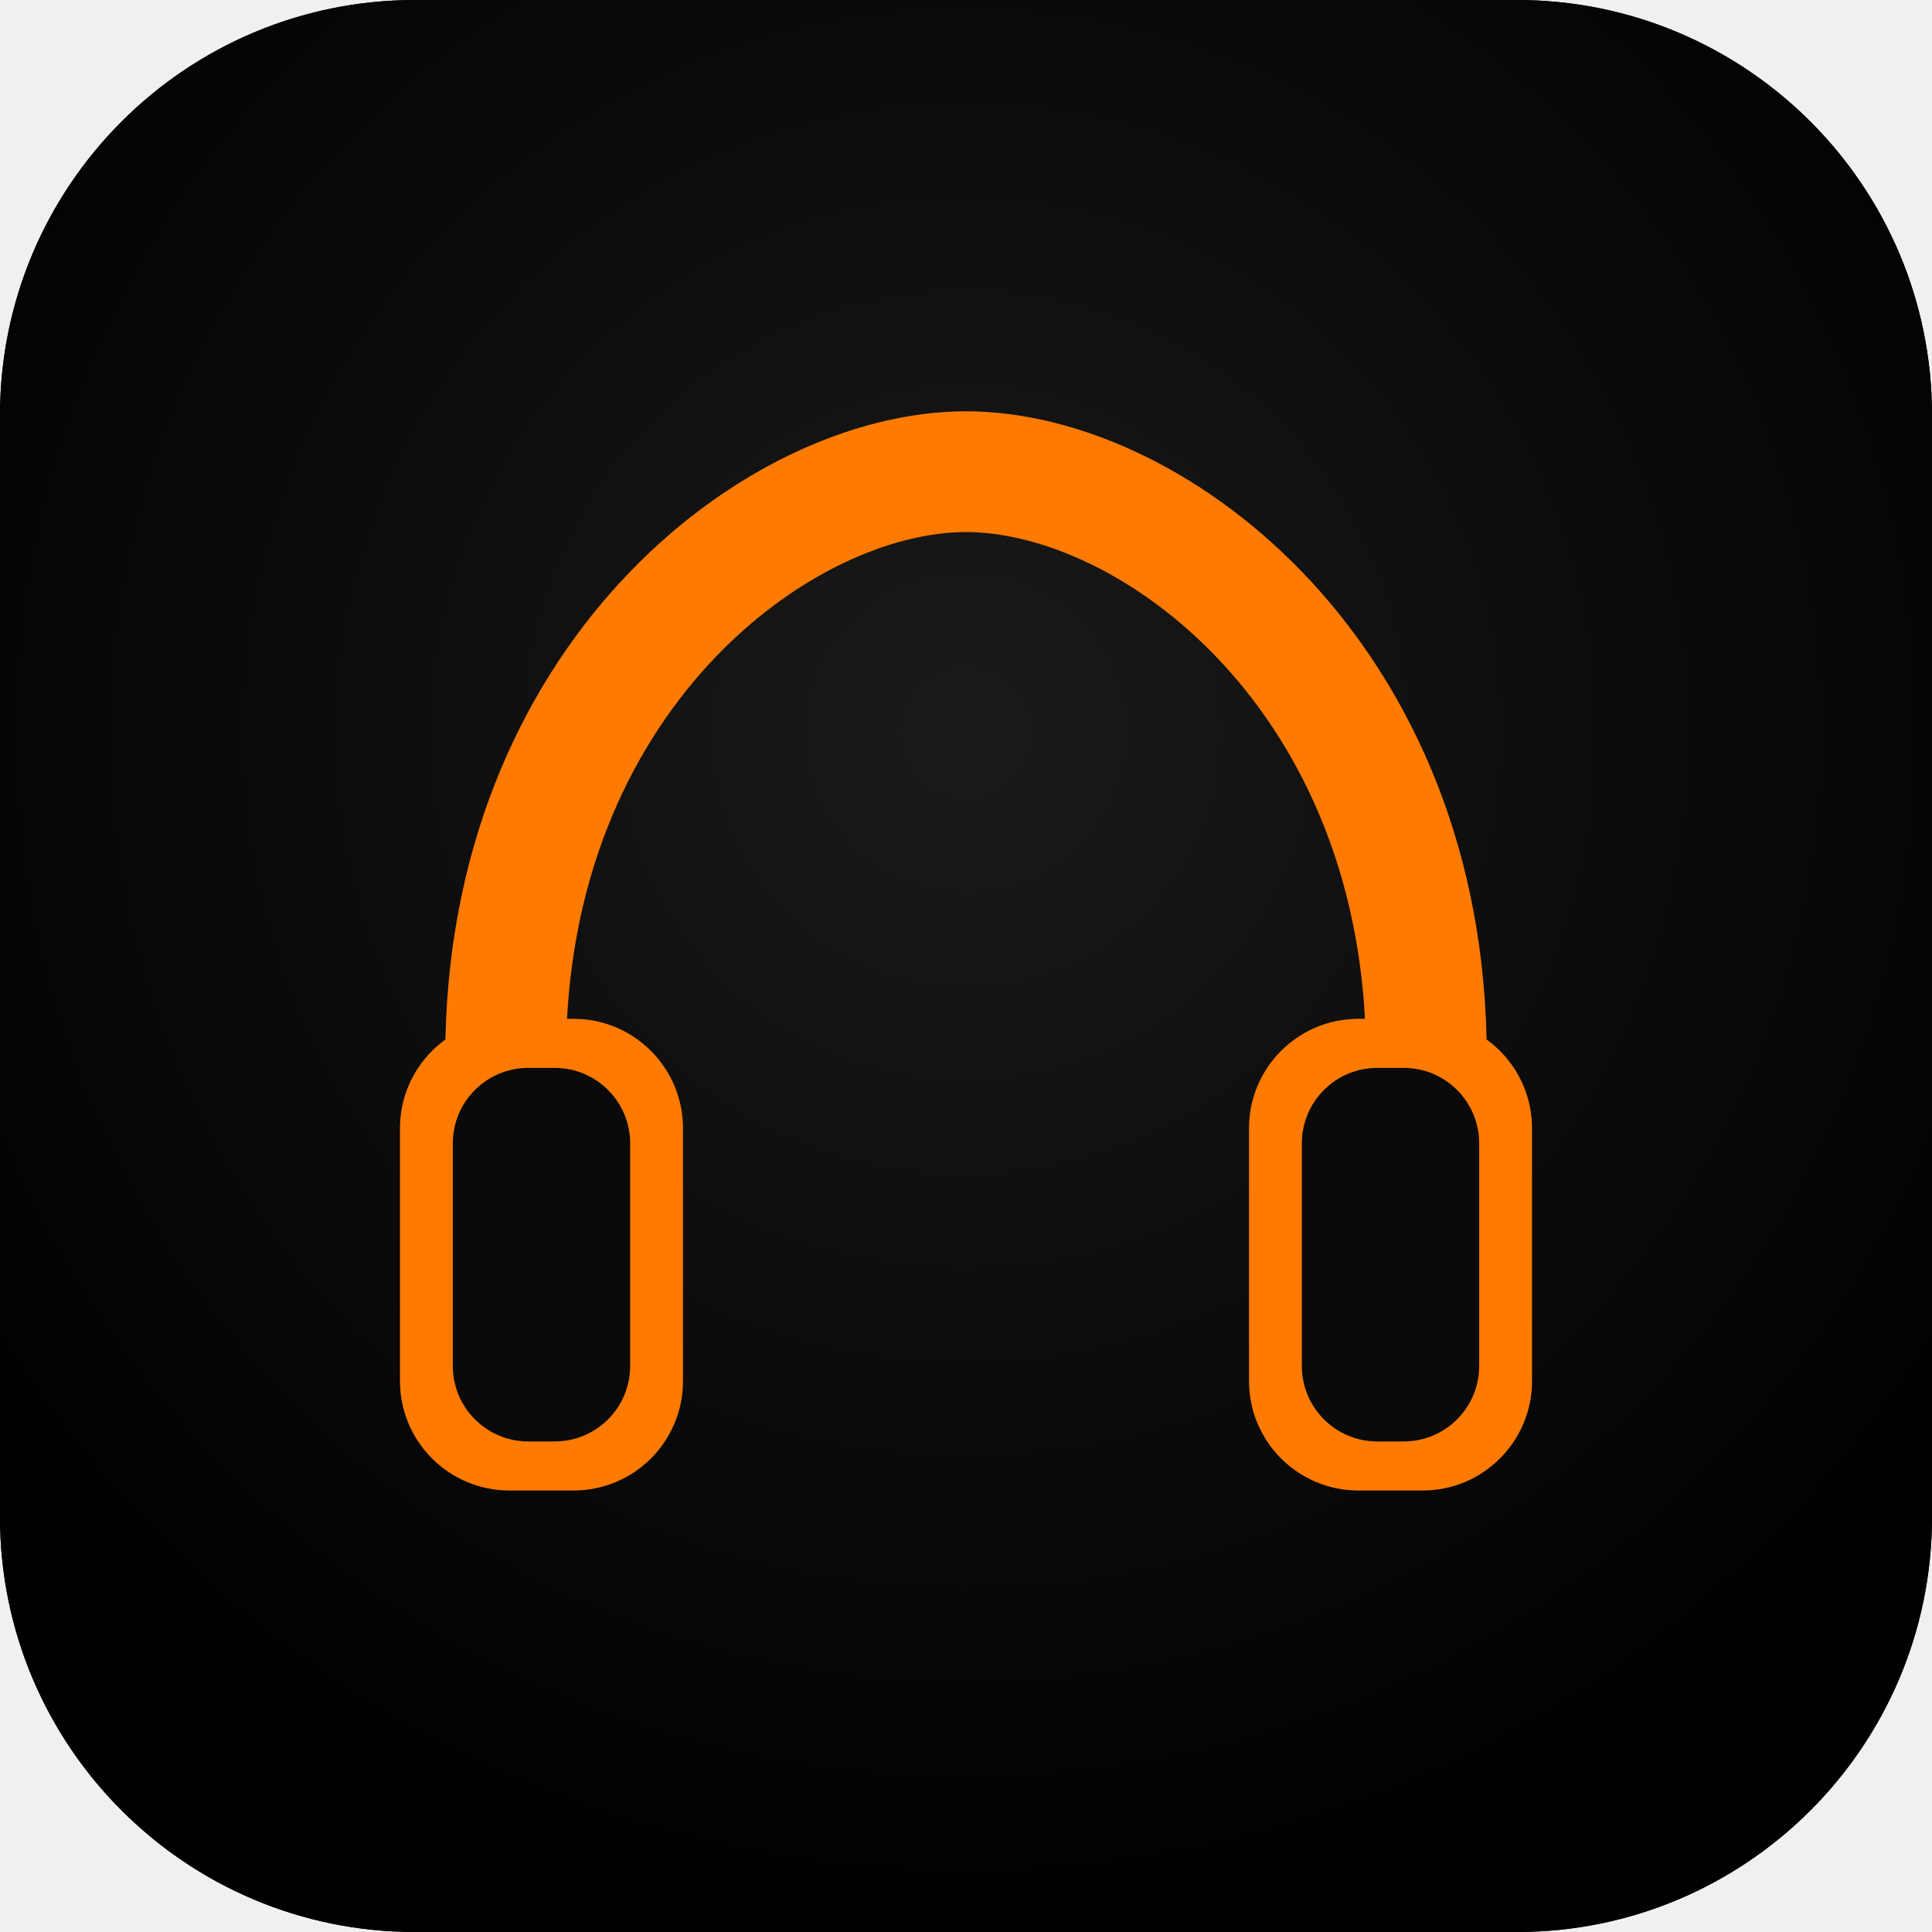
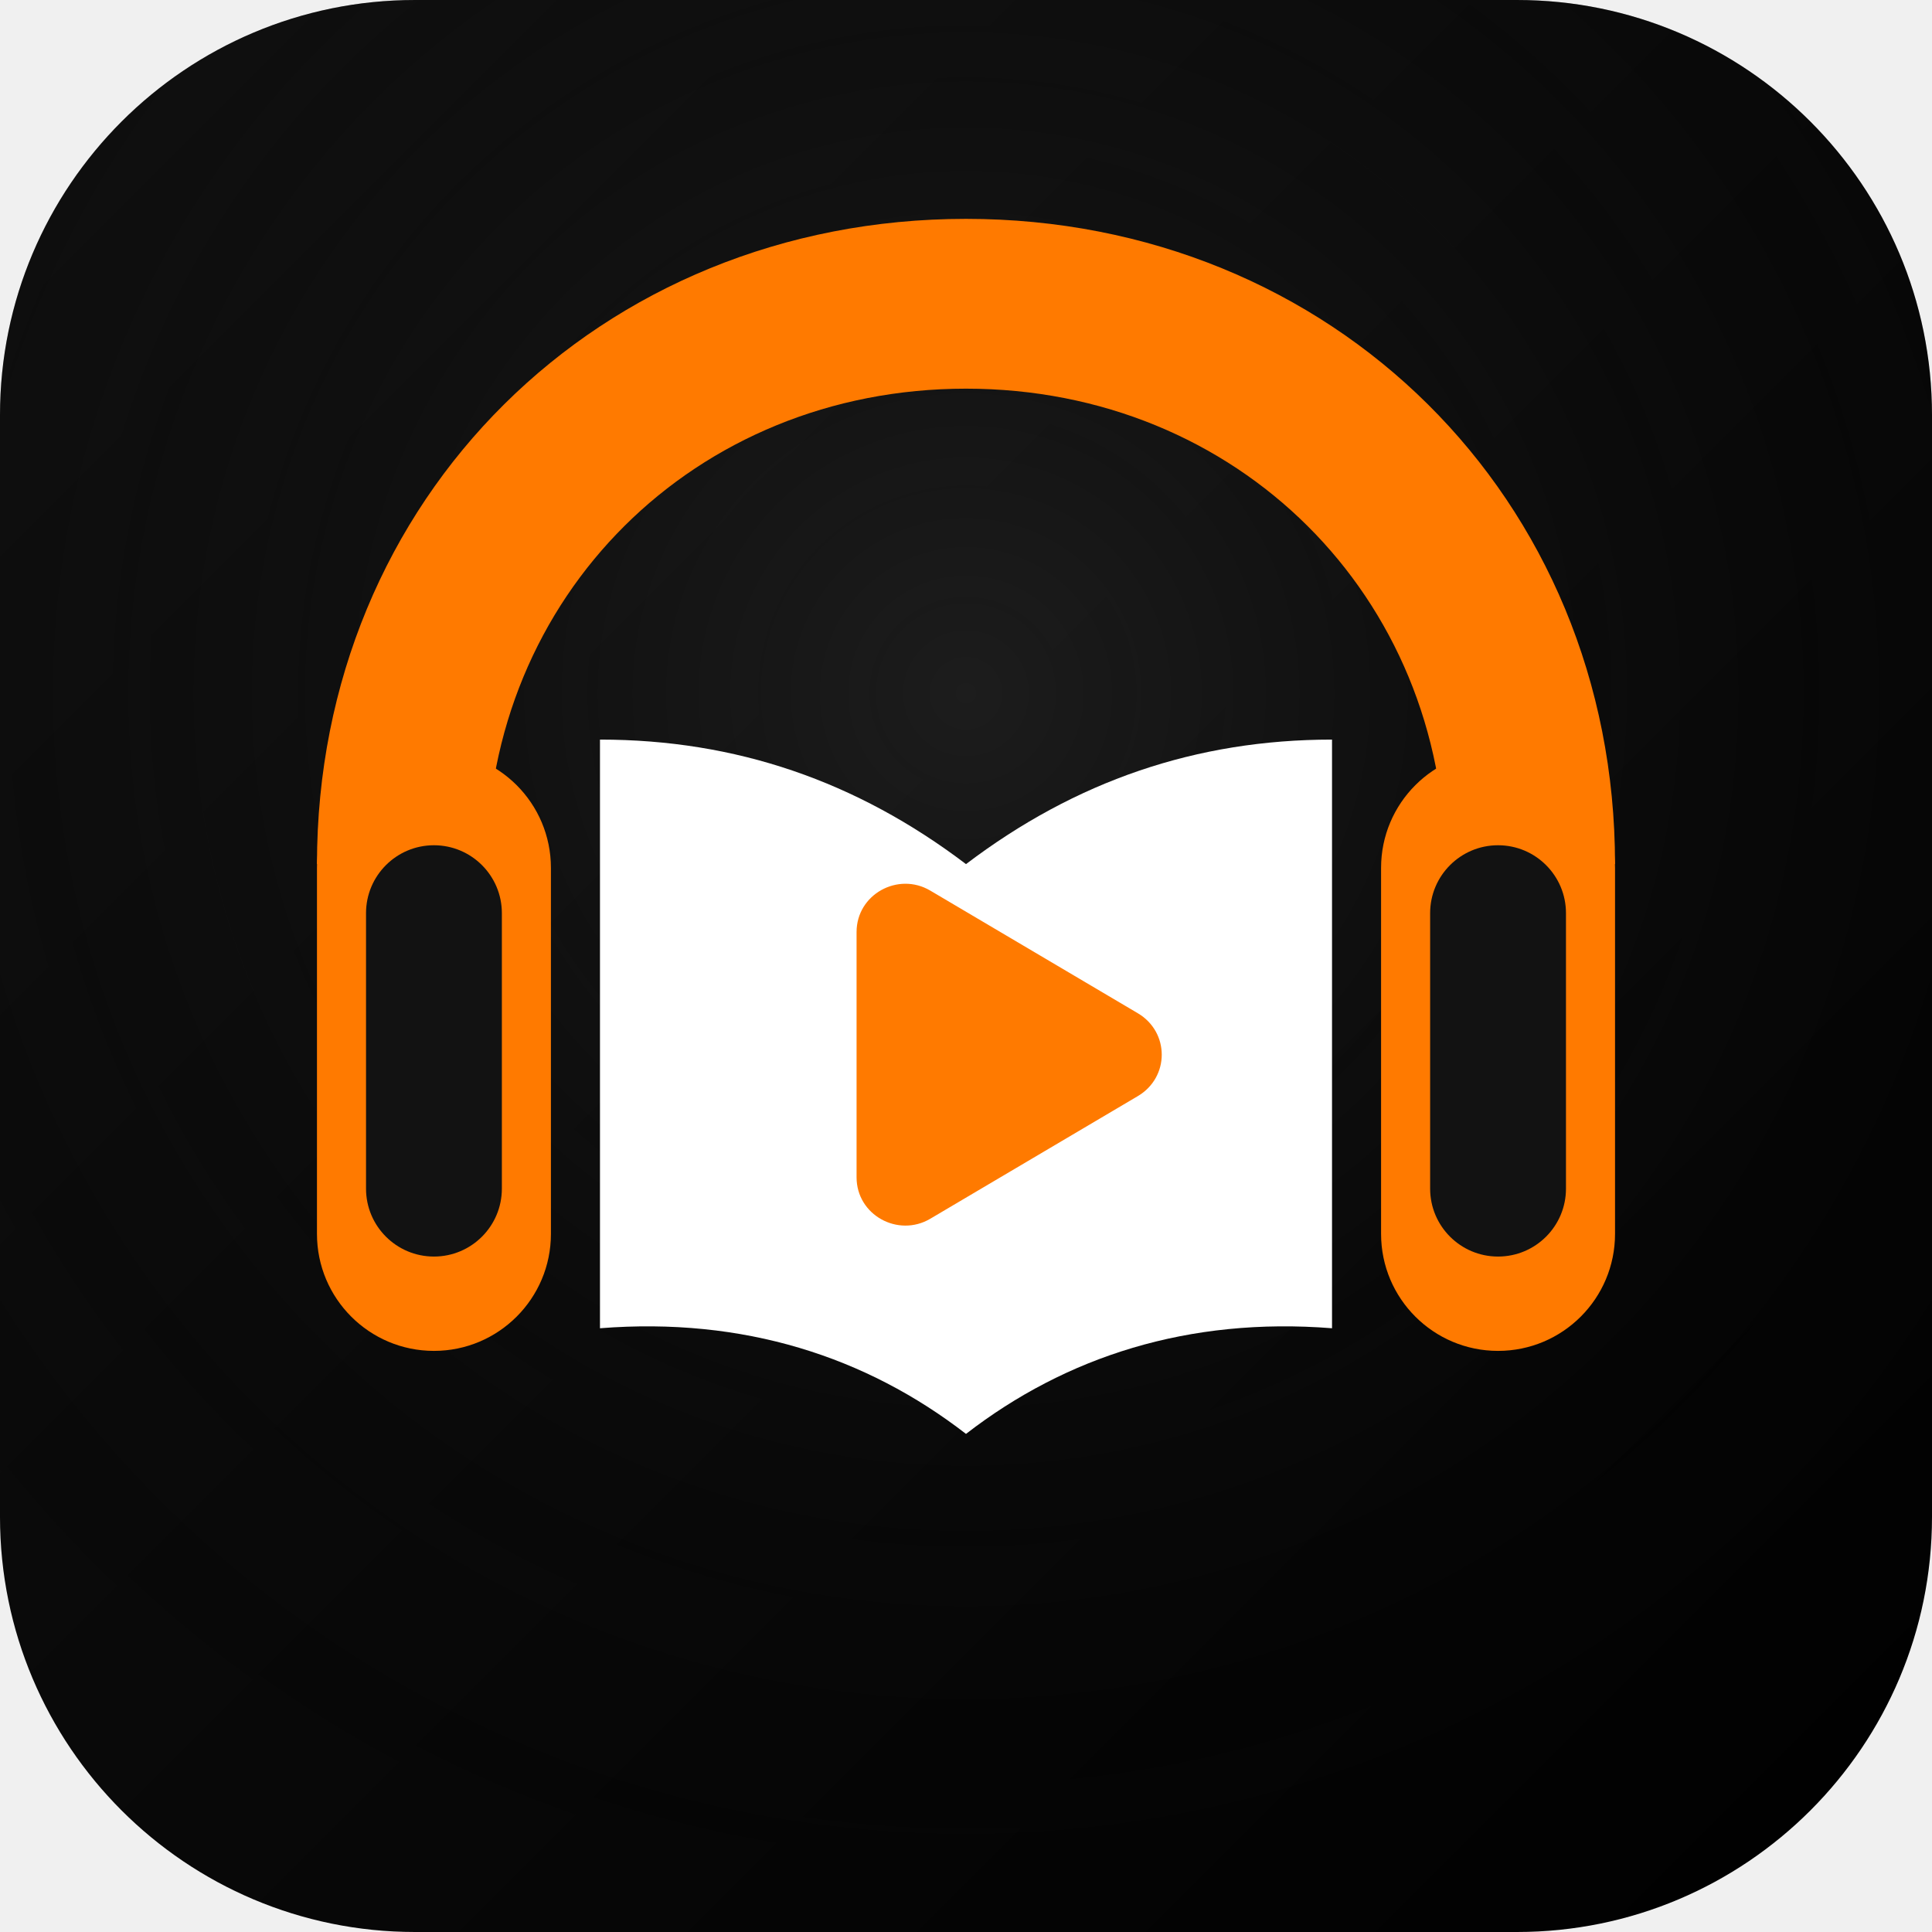
<svg xmlns="http://www.w3.org/2000/svg" width="1024" height="1024" viewBox="0 0 1024 1024">
-   <rect x="0" y="0" width="1024" height="1024" rx="220" ry="220" fill="#0a0a0a" />
-   <rect x="0" y="0" width="1024" height="1024" rx="220" ry="220" fill="url(#bgGlow)" />
  <defs>
-     <radialGradient id="bgGlow" cx="50%" cy="38%" r="62%">
-       <stop offset="0%" stop-color="#1a1a1a" />
+     <linearGradient id="background" x1="0" y1="0" x2="1" y2="1">
+       <stop offset="0%" stop-color="#111111" />
      <stop offset="100%" stop-color="#000000" />
+     </linearGradient>
+     <radialGradient id="glow" cx="50%" cy="36%" r="68%">
+       <stop offset="0%" stop-color="#252525" stop-opacity="0.7" />
+       <stop offset="100%" stop-color="#000000" stop-opacity="0" />
    </radialGradient>
-     <linearGradient id="orange" x1="0" y1="0" x2="0" y2="1">
-       <stop offset="0%" stop-color="#ff9d2e" />
-       <stop offset="100%" stop-color="#f47e0a" />
-     </linearGradient>
  </defs>
-   <g fill="none" stroke="#FF7A00" stroke-width="64" stroke-linecap="round">
-     <path d="M 268 560 C 268 360, 412 250, 512 250 C 612 250, 756 360, 756 560" />
-   </g>
-   <rect x="212" y="540" width="150" height="250" rx="58" ry="58" fill="#FF7A00" />
-   <rect x="240" y="566" width="94" height="198" rx="40" ry="40" fill="#0a0a0a" />
-   <rect x="662" y="540" width="150" height="250" rx="58" ry="58" fill="#FF7A00" />
-   <rect x="690" y="566" width="94" height="198" rx="40" ry="40" fill="#0a0a0a" />
+   <rect width="1024" height="1024" rx="220" fill="url(#background)" />
+   <rect width="1024" height="1024" rx="220" fill="url(#glow)" />
+   <path d="M512 116C318 116 168 264 168 458H258C258 316 368 206 512 206C656 206 766 316 766 458H856C856 264 706 116 512 116Z" fill="#ff7a00" />
+   <rect x="168" y="398" width="124" height="318" rx="62" fill="#ff7a00" />
+   <rect x="732" y="398" width="124" height="318" rx="62" fill="#ff7a00" />
+   <rect x="194" y="448" width="72" height="218" rx="36" fill="#121212" />
+   <rect x="758" y="448" width="72" height="218" rx="36" fill="#121212" />
+   <path d="M512 458C454 414 390 392 318 392V704C394 698 459 719 512 760Z" fill="#ffffff" />
+   <path d="M512 458C570 414 634 392 706 392V704C630 698 565 719 512 760Z" fill="#ffffff" />
+   <path d="M454 494C454 474 476 462 493 472L603 537C620 547 620 571 603 581L493 646C476 656 454 644 454 624Z" fill="#ff7a00" />
</svg>
